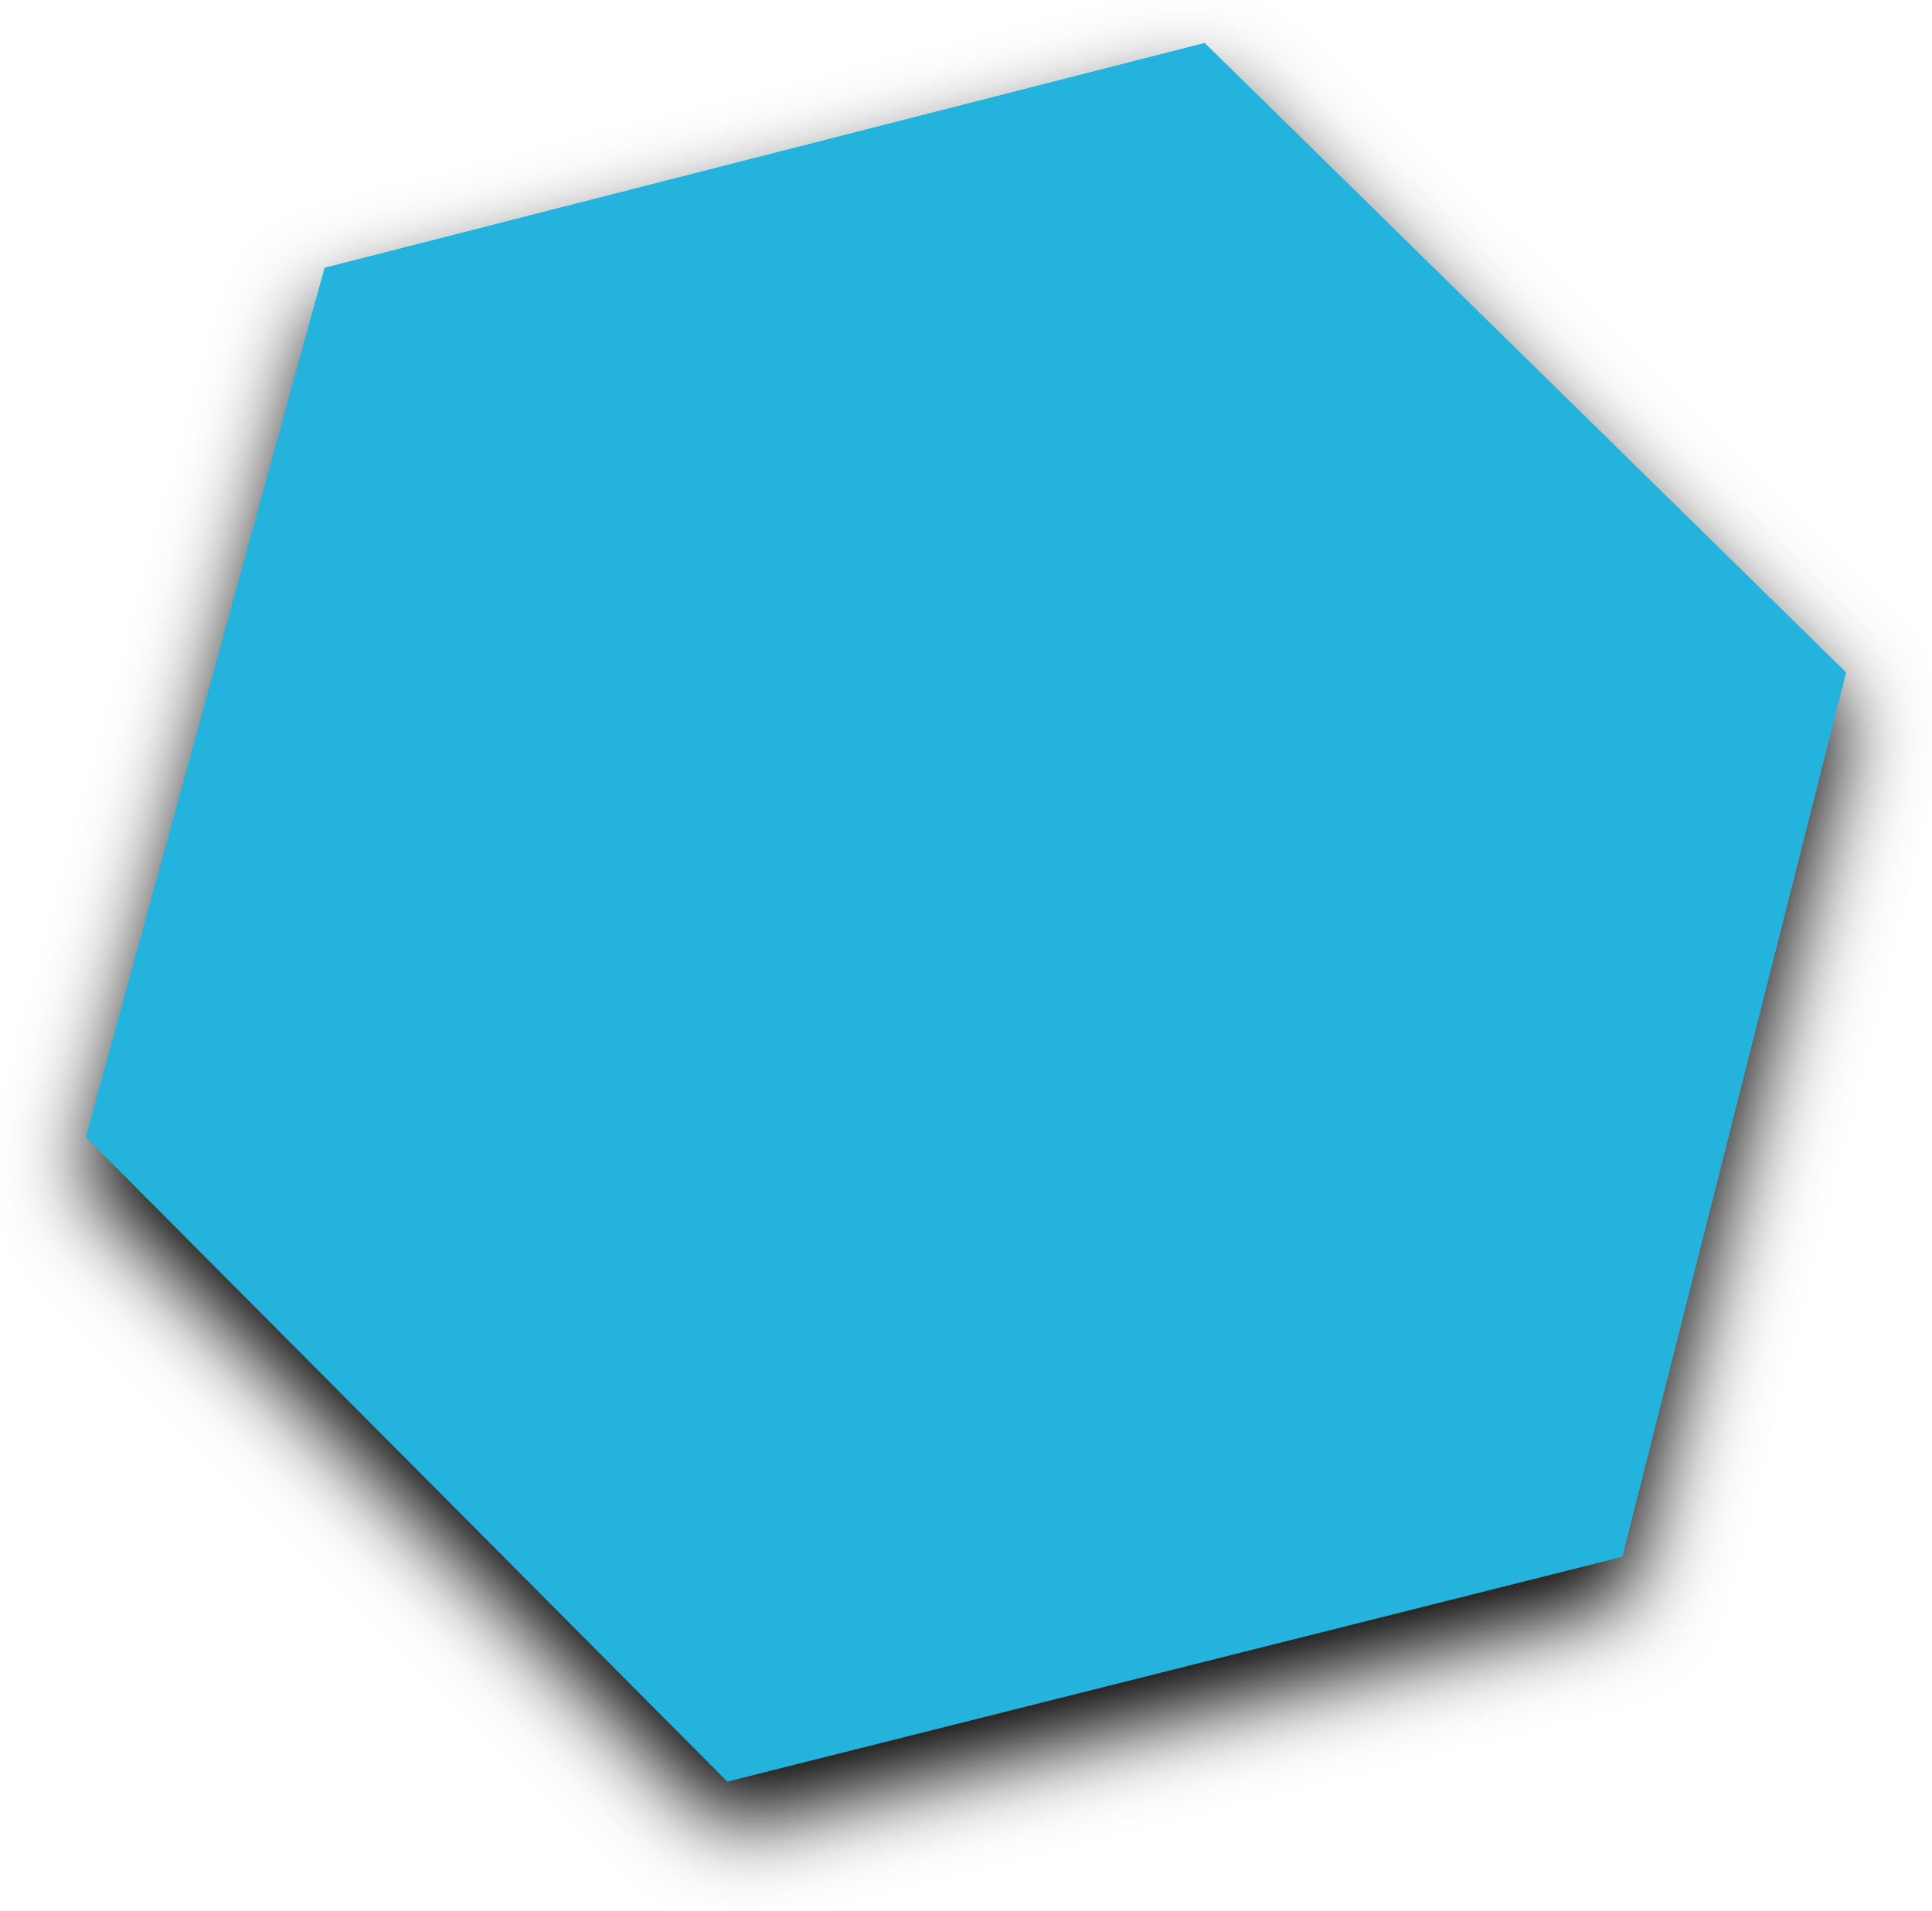
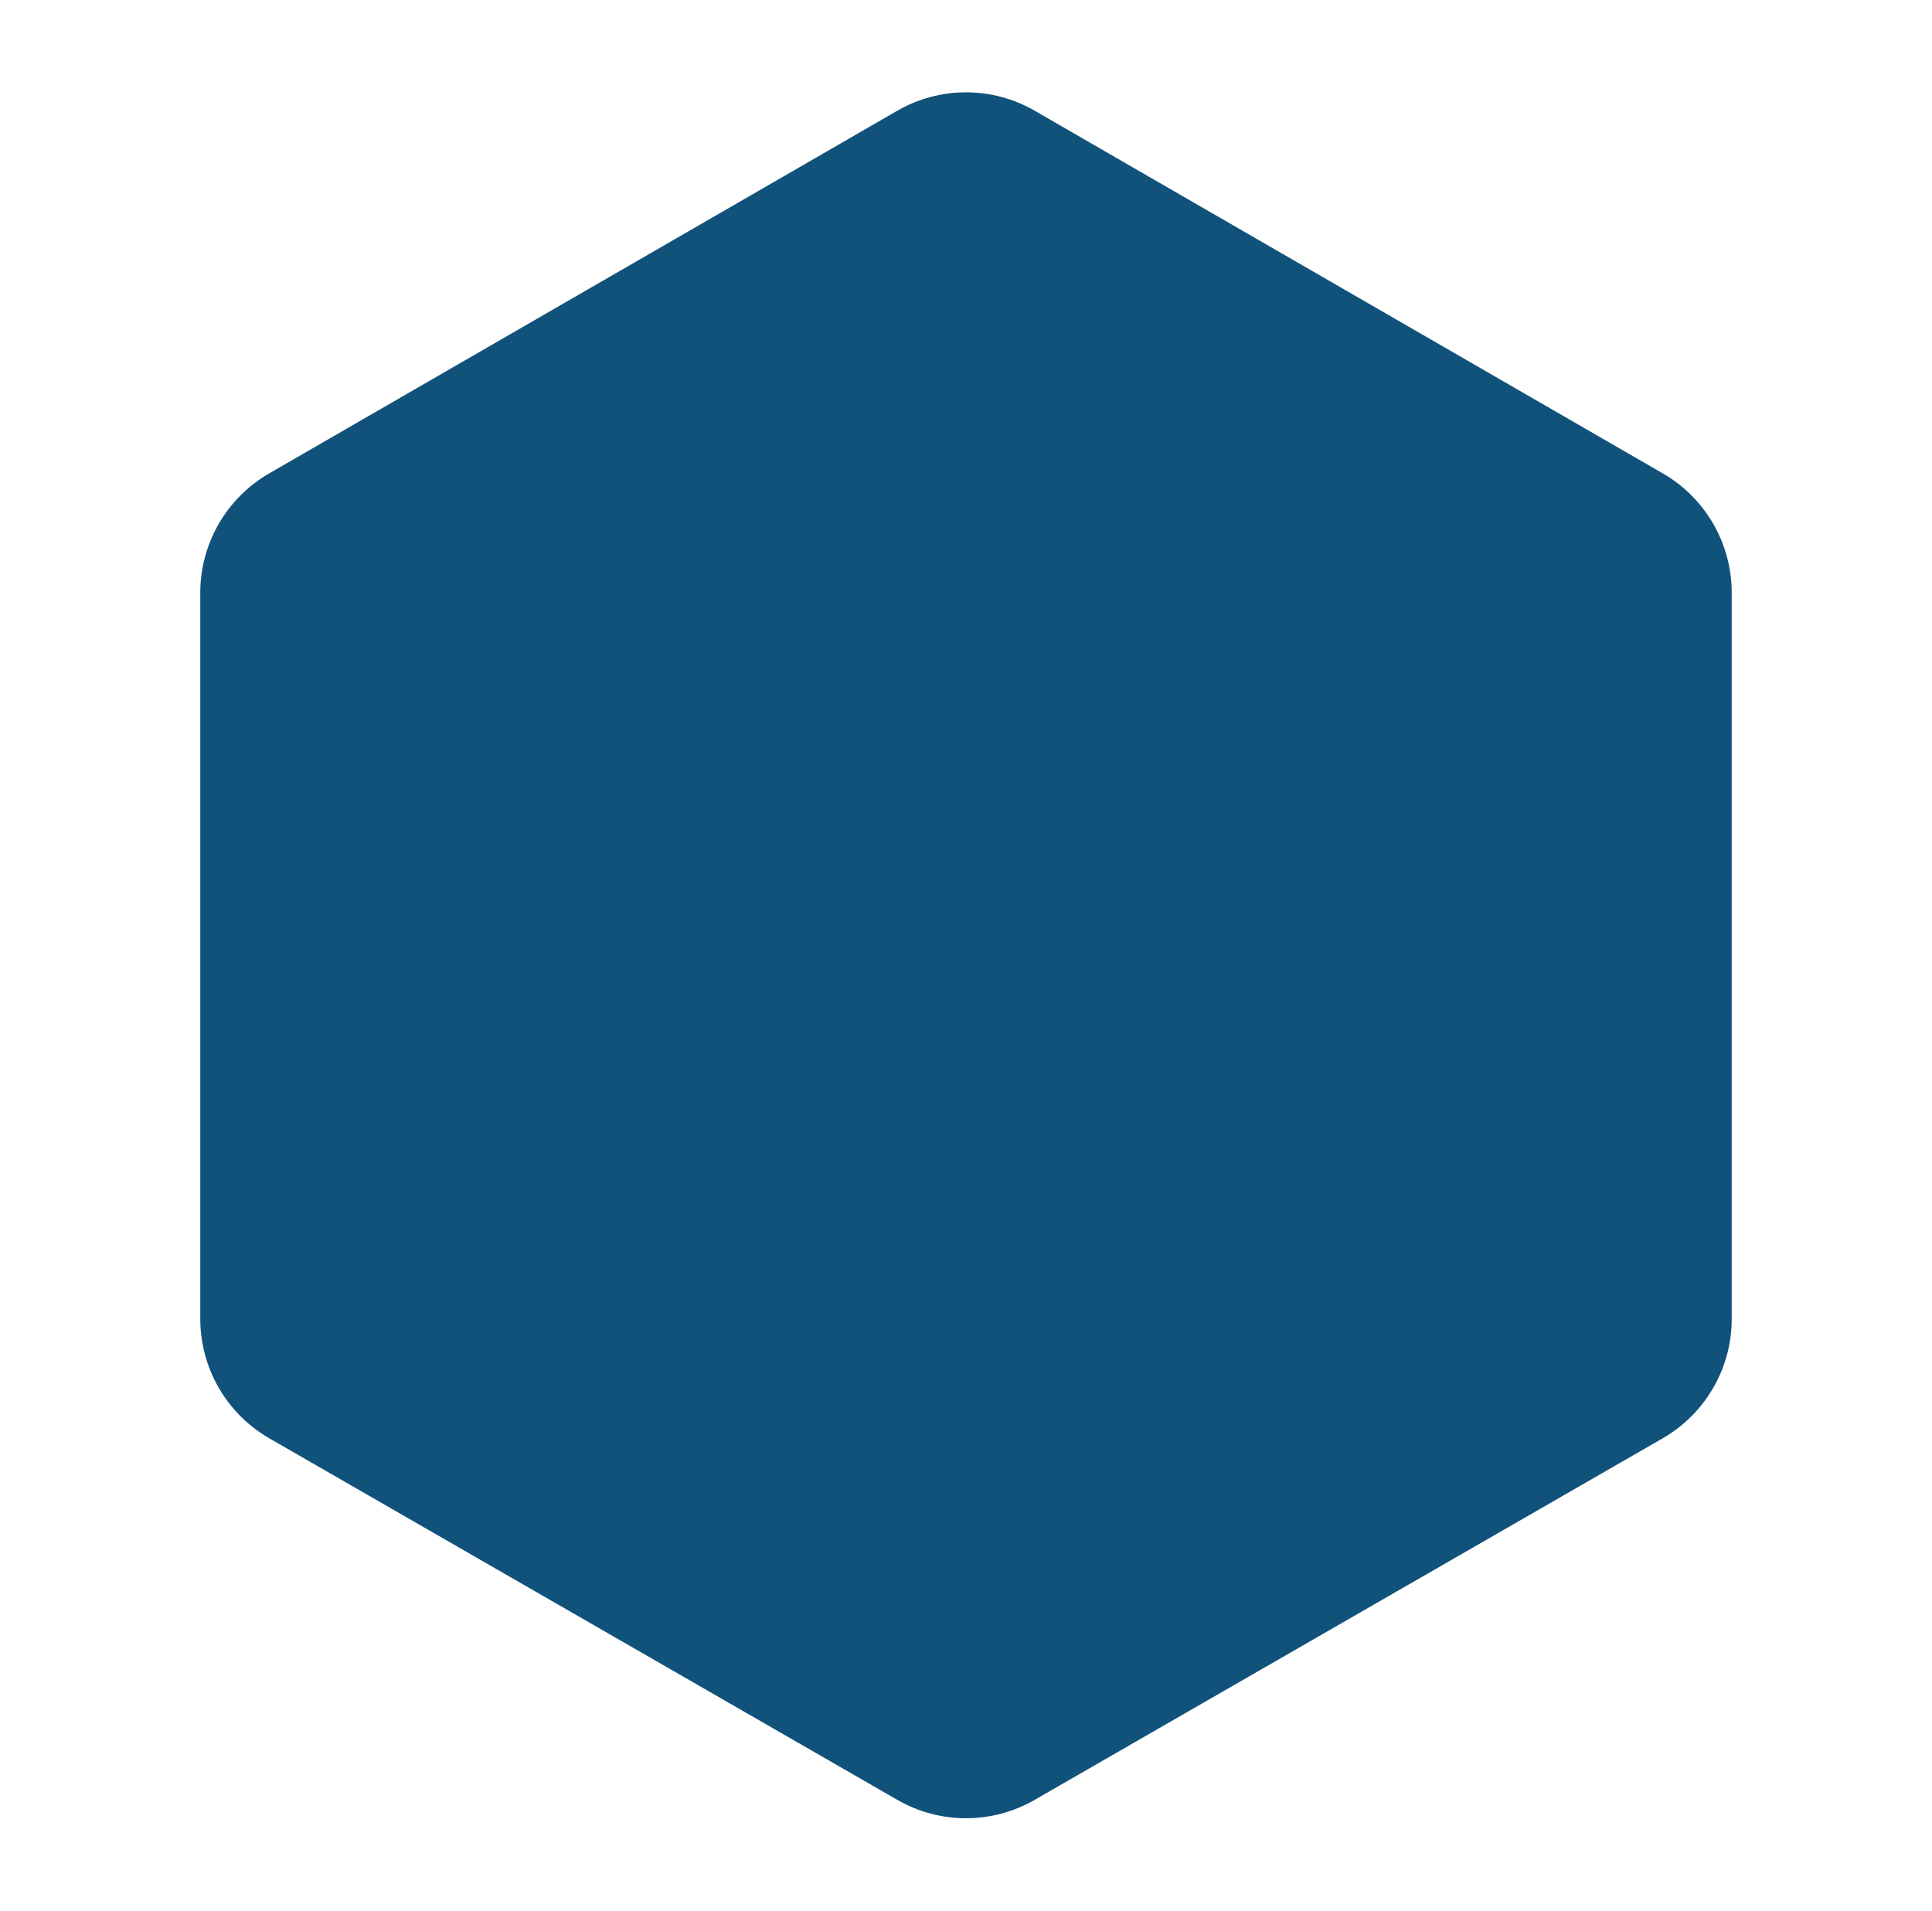
- <svg xmlns="http://www.w3.org/2000/svg" width="90" height="89" viewBox="0 0 90 89" fill="none">
-   <g filter="url(#filter0_d)">
-     <path d="M4 52.974L15.119 12.474L56.119 2L86 31.328L75.576 72.526L33.881 83L4 52.974Z" fill="#23B3DD" />
-   </g>
+ <svg xmlns="http://www.w3.org/2000/svg" id="Layer_1" data-name="Layer 1" width="31.75mm" height="31.4mm" viewBox="0 0 90 89">
  <defs>
-     <filter id="filter0_d" x="0" y="0" width="90" height="89" filterUnits="userSpaceOnUse" color-interpolation-filters="sRGB">
-       <feFlood flood-opacity="0" result="BackgroundImageFix" />
-       <feColorMatrix in="SourceAlpha" type="matrix" values="0 0 0 0 0 0 0 0 0 0 0 0 0 0 0 0 0 0 127 0" />
-       <feOffset dy="2" />
-       <feGaussianBlur stdDeviation="2" />
-       <feColorMatrix type="matrix" values="0 0 0 0 0 0 0 0 0 0 0 0 0 0 0 0 0 0 1 0" />
-       <feBlend mode="normal" in2="BackgroundImageFix" result="effect1_dropShadow" />
-       <feBlend mode="normal" in="SourceGraphic" in2="effect1_dropShadow" result="shape" />
-     </filter>
+     <style>.cls-1{fill:#11527b;}</style>
  </defs>
+   <path class="cls-1" d="M77.46,22.05,48.21,5.16a6.4,6.4,0,0,0-6.42,0L12.54,22.05a6.42,6.42,0,0,0-3.21,5.56V61.39A6.42,6.42,0,0,0,12.54,67L41.79,83.84a6.4,6.4,0,0,0,6.42,0L77.46,67a6.42,6.42,0,0,0,3.21-5.56V27.61A6.42,6.42,0,0,0,77.46,22.05Z" />
</svg>
